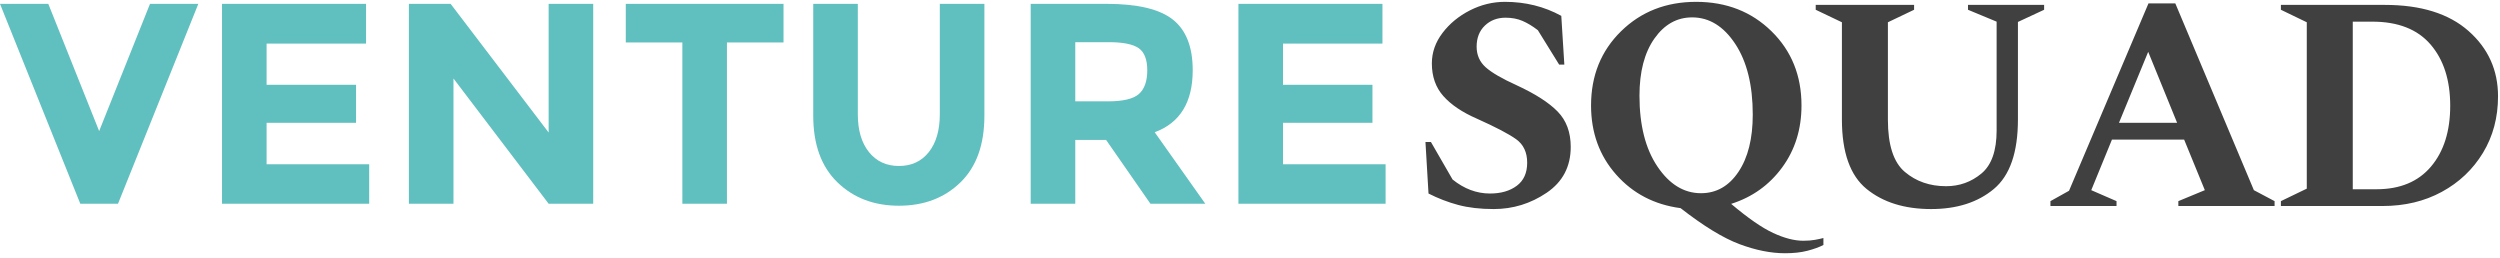
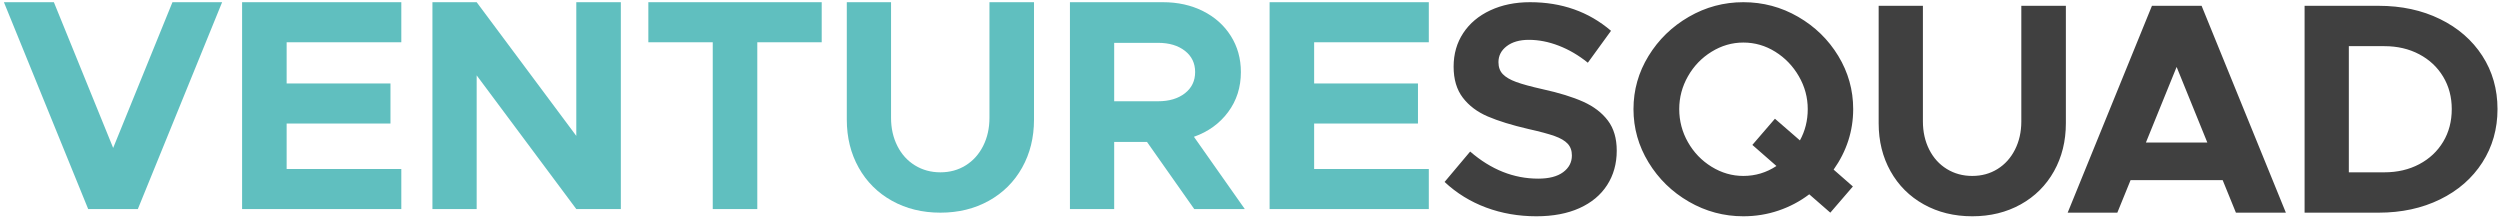
- <svg xmlns="http://www.w3.org/2000/svg" width="233" height="24" viewBox="0 0 233 24">
-   <g fill="none" fill-rule="evenodd">
-     <path fill="#60BFBF" d="M9.241,12.218 L13.982,0.359 L18.483,0.359 L10.999,18.986 L7.483,18.986 L0,0.359 L4.501,0.359 L9.241,12.218 Z M34.115,0.359 L34.115,4.064 L24.847,4.064 L24.847,7.901 L33.183,7.901 L33.183,11.445 L24.847,11.445 L24.847,15.309 L34.408,15.309 L34.408,18.986 L20.693,18.986 L20.693,0.359 L34.115,0.359 Z M51.133,0.359 L55.287,0.359 L55.287,18.986 L51.133,18.986 L42.264,7.315 L42.264,18.986 L38.11,18.986 L38.11,0.359 L41.998,0.359 L51.133,12.351 L51.133,0.359 Z M67.751,3.957 L67.751,18.986 L63.596,18.986 L63.596,3.957 L58.323,3.957 L58.323,0.359 L73.024,0.359 L73.024,3.957 L67.751,3.957 Z M80.987,14.176 C81.679,15.038 82.611,15.469 83.783,15.469 C84.955,15.469 85.883,15.038 86.566,14.176 C87.249,13.315 87.591,12.138 87.591,10.646 L87.591,0.359 L91.746,0.359 L91.746,10.779 C91.746,13.48 91,15.553 89.509,17.002 C88.018,18.45 86.109,19.173 83.783,19.173 C81.457,19.173 79.544,18.445 78.044,16.988 C76.543,15.532 75.794,13.462 75.794,10.779 L75.794,0.359 L79.948,0.359 L79.948,10.646 C79.948,12.138 80.294,13.315 80.987,14.176 Z M111.161,6.542 C111.161,9.526 109.98,11.454 107.618,12.324 L112.332,18.986 L107.219,18.986 L103.091,13.044 L100.215,13.044 L100.215,18.986 L96.06,18.986 L96.06,0.359 L103.118,0.359 C106.011,0.359 108.075,0.848 109.31,1.825 C110.543,2.802 111.161,4.374 111.161,6.542 Z M128.844,0.359 L128.844,4.064 L119.576,4.064 L119.576,7.901 L127.912,7.901 L127.912,11.445 L119.576,11.445 L119.576,15.309 L129.137,15.309 L129.137,18.986 L115.421,18.986 L115.421,0.359 L128.844,0.359 Z M106.154,8.754 C106.669,8.292 106.926,7.559 106.926,6.555 C106.926,5.552 106.66,4.863 106.127,4.49 C105.594,4.117 104.662,3.93 103.331,3.93 L100.215,3.93 L100.215,9.446 L103.251,9.446 C104.671,9.446 105.638,9.216 106.154,8.754 Z" />
-     <path fill="#404040" d="M139.211,19.484 C137.962,19.484 136.86,19.356 135.904,19.101 C134.949,18.845 134.026,18.49 133.137,18.036 L132.853,13.236 L133.364,13.236 L135.379,16.729 C136.458,17.6 137.622,18.036 138.87,18.036 C139.892,18.036 140.725,17.794 141.368,17.311 C142.011,16.829 142.333,16.114 142.333,15.167 C142.333,14.202 141.993,13.473 141.311,12.98 C140.63,12.488 139.4,11.844 137.622,11.049 C136.278,10.462 135.247,9.766 134.528,8.962 C133.809,8.157 133.449,7.139 133.449,5.909 C133.449,4.886 133.781,3.94 134.443,3.069 C135.105,2.198 135.957,1.497 136.997,0.967 C138.038,0.437 139.126,0.172 140.261,0.172 C142.172,0.172 143.923,0.607 145.512,1.478 L145.796,6.022 L145.313,6.022 L143.327,2.813 C142.835,2.435 142.357,2.146 141.893,1.947 C141.43,1.748 140.905,1.649 140.318,1.649 C139.542,1.649 138.899,1.895 138.388,2.387 C137.877,2.879 137.622,3.533 137.622,4.347 C137.622,5.123 137.901,5.762 138.459,6.264 C139.017,6.766 139.987,7.329 141.368,7.954 C143.09,8.749 144.358,9.563 145.171,10.396 C145.985,11.229 146.392,12.327 146.392,13.69 C146.392,15.527 145.644,16.952 144.15,17.965 C142.655,18.978 141.009,19.484 139.211,19.484 Z M166.366,23.602 C165.041,23.602 163.622,23.318 162.109,22.75 C160.595,22.182 158.769,21.065 156.631,19.399 C154.19,19.077 152.189,18.036 150.628,16.275 C149.067,14.514 148.286,12.365 148.286,9.828 C148.286,7.045 149.218,4.74 151.082,2.913 C152.946,1.086 155.278,0.172 158.078,0.172 C160.898,0.172 163.239,1.086 165.103,2.913 C166.967,4.74 167.899,7.045 167.899,9.828 C167.899,12.043 167.298,13.97 166.096,15.607 C164.895,17.245 163.31,18.376 161.342,19.001 C162.913,20.327 164.218,21.231 165.259,21.713 C166.3,22.196 167.236,22.438 168.069,22.438 C168.485,22.438 168.849,22.409 169.162,22.352 C169.474,22.296 169.734,22.239 169.942,22.182 L169.942,22.835 C169.526,23.043 169.025,23.223 168.438,23.375 C167.851,23.526 167.161,23.602 166.366,23.602 Z M158.532,18.007 C159.97,18.007 161.134,17.345 162.023,16.019 C162.913,14.694 163.357,12.914 163.357,10.68 C163.357,7.935 162.813,5.738 161.725,4.091 C160.637,2.444 159.299,1.62 157.709,1.62 C156.29,1.62 155.117,2.278 154.19,3.594 C153.263,4.91 152.799,6.685 152.799,8.919 C152.799,11.665 153.357,13.866 154.474,15.522 C155.59,17.179 156.943,18.007 158.532,18.007 Z M179.982,19.484 C177.504,19.484 175.498,18.859 173.965,17.61 C172.433,16.36 171.666,14.202 171.666,11.134 L171.666,2.075 L169.225,0.91 L169.225,0.456 L178.393,0.456 L178.393,0.91 L175.952,2.075 L175.952,11.163 C175.952,13.511 176.477,15.129 177.527,16.019 C178.578,16.909 179.859,17.354 181.373,17.354 C182.622,17.354 183.719,16.961 184.666,16.175 C185.612,15.39 186.085,14.05 186.085,12.157 L186.085,2.018 L183.417,0.91 L183.417,0.456 L190.512,0.456 L190.512,0.91 L188.071,2.046 L188.071,11.134 C188.071,14.202 187.324,16.36 185.829,17.61 C184.334,18.859 182.386,19.484 179.982,19.484 Z M191.101,19.2 L191.101,18.746 L192.833,17.78 L200.24,0.314 L202.738,0.314 L210.061,17.723 L211.991,18.746 L211.991,19.2 L203.022,19.2 L203.022,18.746 L205.491,17.723 L203.561,13.009 L196.835,13.009 L194.905,17.723 L197.26,18.746 L197.26,19.2 L191.101,19.2 Z M197.487,11.447 L202.908,11.447 L200.212,4.83 L197.487,11.447 Z M212.58,19.2 L212.58,18.746 L214.992,17.581 L214.992,2.075 L212.58,0.91 L212.58,0.456 L222.258,0.456 C225.626,0.456 228.228,1.265 230.063,2.884 C231.899,4.503 232.816,6.534 232.816,8.976 C232.816,10.945 232.348,12.701 231.412,14.244 C230.475,15.787 229.198,16.999 227.58,17.879 C225.962,18.76 224.122,19.2 222.059,19.2 L212.58,19.2 Z M221.094,2.018 L219.278,2.018 L219.278,17.638 L221.492,17.638 C223.687,17.638 225.38,16.933 226.572,15.522 C227.764,14.112 228.36,12.223 228.36,9.856 C228.36,7.471 227.75,5.568 226.53,4.148 C225.309,2.728 223.498,2.018 221.094,2.018 Z" />
+ <svg xmlns="http://www.w3.org/2000/svg" width="364" height="32" viewBox="0 0 364 32">
+   <g fill="none" fill-rule="evenodd" transform="translate(0 .32)">
+     <path fill="#404040" d="M216.378,29.899 C214.1,29.051 212.084,27.809 210.331,26.172 L214.056,21.745 C217.094,24.375 220.395,25.69 223.959,25.69 C225.537,25.69 226.749,25.376 227.597,24.748 C228.444,24.119 228.867,23.308 228.867,22.315 C228.867,21.613 228.663,21.043 228.254,20.605 C227.845,20.166 227.21,19.794 226.348,19.487 C225.486,19.18 224.208,18.837 222.513,18.457 C220.118,17.901 218.153,17.295 216.62,16.637 C215.086,15.98 213.873,15.066 212.982,13.897 C212.091,12.728 211.646,11.223 211.646,9.382 C211.646,7.54 212.113,5.911 213.048,4.494 C213.983,3.076 215.298,1.973 216.992,1.184 C218.686,0.395 220.614,0 222.776,0 C227.392,0 231.321,1.388 234.564,4.165 L231.19,8.812 C229.846,7.73 228.437,6.905 226.961,6.335 C225.486,5.765 224.033,5.48 222.601,5.48 C221.257,5.48 220.184,5.787 219.38,6.401 C218.577,7.014 218.175,7.789 218.175,8.724 C218.175,9.455 218.387,10.039 218.811,10.478 C219.234,10.916 219.884,11.296 220.761,11.618 C221.637,11.939 222.922,12.29 224.617,12.67 C227.012,13.196 228.977,13.802 230.511,14.489 C232.044,15.176 233.242,16.089 234.104,17.229 C234.966,18.369 235.397,19.83 235.397,21.613 C235.397,23.513 234.929,25.186 233.994,26.633 C233.06,28.08 231.716,29.197 229.963,29.987 C228.21,30.776 226.121,31.17 223.697,31.17 C221.097,31.17 218.657,30.746 216.378,29.899 Z M266.976,24.375 L269.78,26.83 L266.494,30.644 L263.426,27.97 C262.082,28.993 260.593,29.782 258.957,30.337 C257.321,30.893 255.612,31.17 253.83,31.17 C250.996,31.17 248.352,30.462 245.898,29.044 C243.444,27.626 241.487,25.719 240.026,23.323 C238.565,20.926 237.835,18.34 237.835,15.563 C237.835,12.787 238.565,10.207 240.026,7.825 C241.487,5.443 243.444,3.544 245.898,2.126 C248.352,0.709 250.996,0 253.83,0 C256.693,0 259.351,0.709 261.805,2.126 C264.259,3.544 266.209,5.443 267.655,7.825 C269.101,10.207 269.824,12.787 269.824,15.563 C269.824,18.749 268.875,21.686 266.976,24.375 Z M258.65,23.849 L255.144,20.78 L258.431,16.966 L262.068,20.123 C262.827,18.749 263.207,17.229 263.207,15.563 C263.207,13.868 262.776,12.275 261.914,10.785 C261.053,9.294 259.906,8.103 258.475,7.212 C257.043,6.32 255.495,5.875 253.83,5.875 C252.194,5.875 250.653,6.32 249.206,7.212 C247.76,8.103 246.614,9.294 245.767,10.785 C244.919,12.275 244.496,13.868 244.496,15.563 C244.496,17.288 244.919,18.895 245.767,20.386 C246.614,21.876 247.76,23.067 249.206,23.959 C250.653,24.85 252.194,25.296 253.83,25.296 C255.582,25.296 257.189,24.813 258.65,23.849 Z M280.106,29.439 C278.032,28.284 276.418,26.677 275.264,24.616 C274.11,22.556 273.533,20.225 273.533,17.624 L273.533,0.526 L279.975,0.526 L279.975,17.361 C279.975,18.88 280.282,20.247 280.895,21.46 C281.509,22.673 282.363,23.615 283.459,24.287 C284.554,24.96 285.788,25.296 287.161,25.296 C288.535,25.296 289.761,24.96 290.842,24.287 C291.923,23.615 292.771,22.673 293.384,21.46 C293.997,20.247 294.304,18.88 294.304,17.361 L294.304,0.526 L300.79,0.526 L300.79,17.624 C300.79,20.225 300.213,22.556 299.059,24.616 C297.905,26.677 296.291,28.284 294.217,29.439 C292.142,30.593 289.791,31.17 287.161,31.17 C284.532,31.17 282.181,30.593 280.106,29.439 Z M323.621,25.909 L310.211,25.909 L308.283,30.644 L301.053,30.644 L313.323,0.526 L320.553,0.526 L332.823,30.644 L325.549,30.644 L323.621,25.909 Z M321.386,20.429 L316.916,9.426 L312.446,20.429 L321.386,20.429 Z M335.548,0.526 L346.328,0.526 C349.658,0.526 352.638,1.169 355.267,2.455 C357.896,3.741 359.949,5.524 361.424,7.804 C362.899,10.083 363.637,12.67 363.637,15.563 C363.637,18.457 362.899,21.05 361.424,23.345 C359.949,25.639 357.896,27.429 355.267,28.715 C352.638,30.001 349.658,30.644 346.328,30.644 L335.548,30.644 L335.548,0.526 Z M347.16,24.77 C349.059,24.77 350.754,24.375 352.244,23.586 C353.733,22.797 354.895,21.708 355.727,20.32 C356.56,18.932 356.976,17.346 356.976,15.563 C356.976,13.81 356.56,12.239 355.727,10.85 C354.895,9.462 353.733,8.373 352.244,7.584 C350.754,6.795 349.059,6.401 347.16,6.401 L341.99,6.401 L341.99,24.77 L347.16,24.77 Z" />
+     <path fill="#60BFBF" d="M32.34,0 L20.07,30.118 L12.839,30.118 L0.57,0 L7.844,0 L16.477,21.219 L25.109,0 L32.34,0 Z M41.735,5.831 L41.735,11.837 L56.853,11.837 L56.853,17.668 L41.735,17.668 L41.735,24.287 L58.431,24.287 L58.431,30.118 L35.249,30.118 L35.249,0 L58.431,0 L58.431,5.831 L41.735,5.831 Z M62.962,0 L69.403,0 L83.908,19.465 L83.908,0 L90.394,0 L90.394,30.118 L83.908,30.118 L69.403,10.653 L69.403,30.118 L62.962,30.118 L62.962,0 Z M103.776,5.831 L94.399,5.831 L94.399,0 L119.64,0 L119.64,5.831 L110.262,5.831 L110.262,30.118 L103.776,30.118 L103.776,5.831 Z M129.867,28.912 C127.793,27.758 126.179,26.151 125.025,24.09 C123.871,22.03 123.294,19.699 123.294,17.098 L123.294,0 L129.736,0 L129.736,16.835 C129.736,18.354 130.043,19.721 130.656,20.934 C131.27,22.147 132.124,23.089 133.22,23.761 C134.315,24.433 135.549,24.77 136.923,24.77 C138.296,24.77 139.523,24.433 140.603,23.761 C141.684,23.089 142.532,22.147 143.145,20.934 C143.759,19.721 144.065,18.354 144.065,16.835 L144.065,0 L150.551,0 L150.551,17.098 C150.551,19.699 149.974,22.03 148.82,24.09 C147.666,26.151 146.052,27.758 143.978,28.912 C141.903,30.067 139.552,30.644 136.923,30.644 C134.293,30.644 131.942,30.067 129.867,28.912 Z M173.881,30.118 L167.001,20.342 L162.225,20.342 L162.225,30.118 L155.783,30.118 L155.783,0 L169.324,0 C171.485,0 173.428,0.431 175.152,1.293 C176.875,2.155 178.227,3.361 179.205,4.91 C180.184,6.459 180.673,8.213 180.673,10.171 C180.673,12.392 180.052,14.336 178.811,16.002 C177.569,17.668 175.911,18.866 173.837,19.596 L181.243,30.118 L173.881,30.118 Z M162.225,14.423 L168.623,14.423 C170.229,14.423 171.529,14.036 172.523,13.262 C173.516,12.487 174.012,11.457 174.012,10.171 C174.012,8.885 173.516,7.855 172.523,7.08 C171.529,6.306 170.229,5.918 168.623,5.918 L162.225,5.918 L162.225,14.423 Z M191.339,5.831 L191.339,11.837 L206.457,11.837 L206.457,17.668 L191.339,17.668 L191.339,24.287 L208.035,24.287 L208.035,30.118 L184.854,30.118 L184.854,0 L208.035,0 L208.035,5.831 L191.339,5.831 Z" />
  </g>
</svg>
